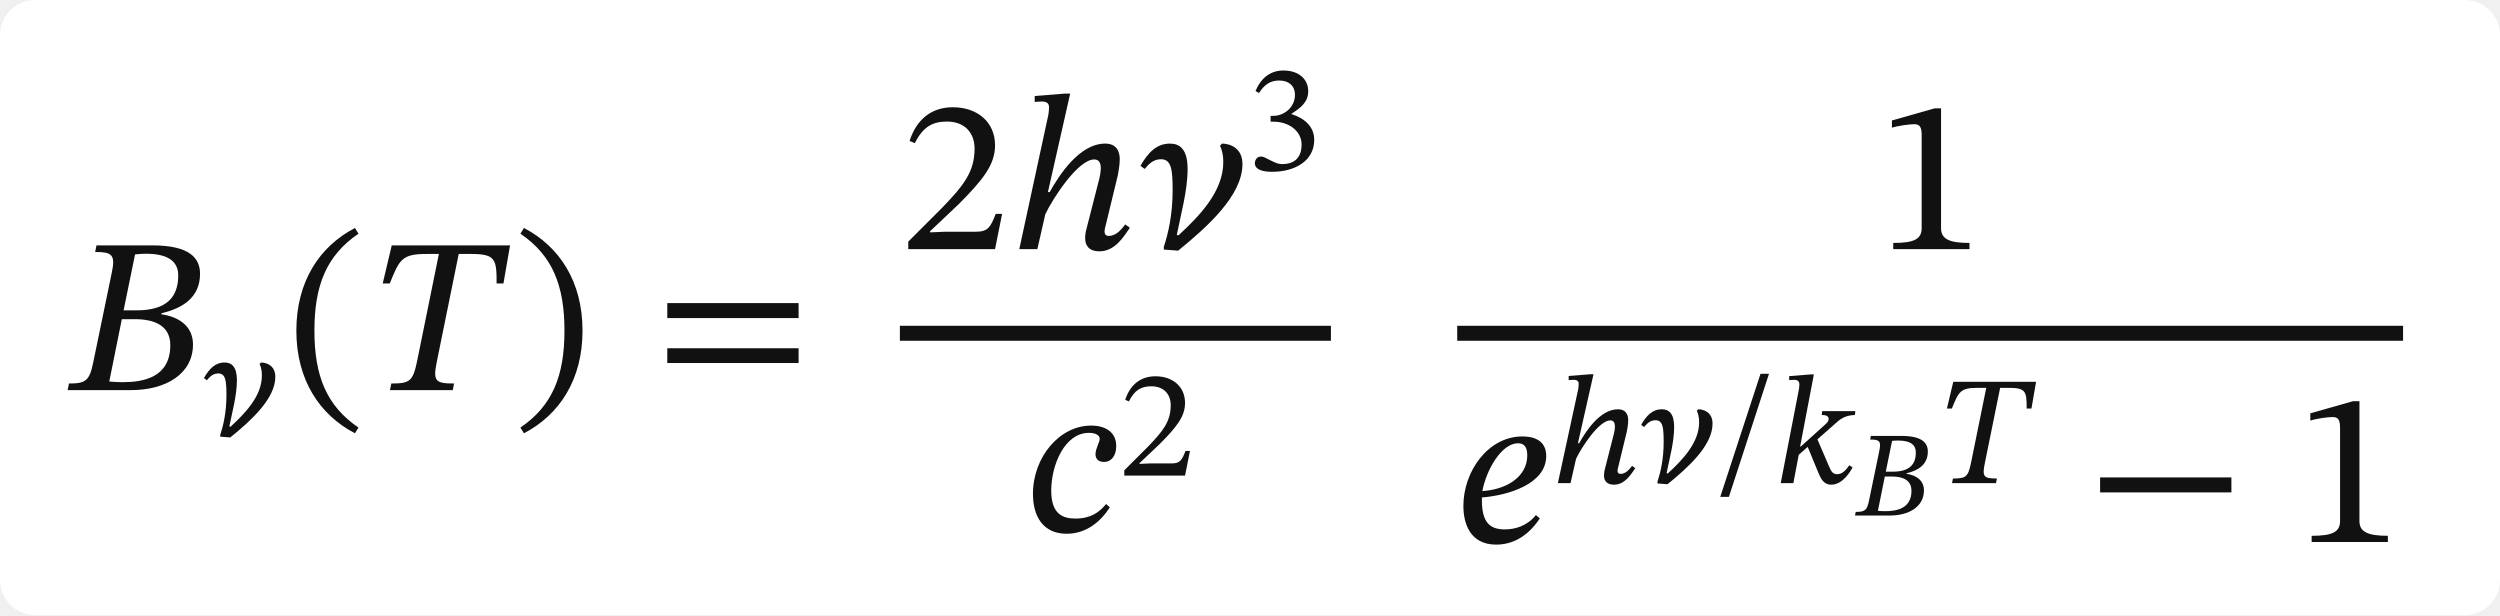
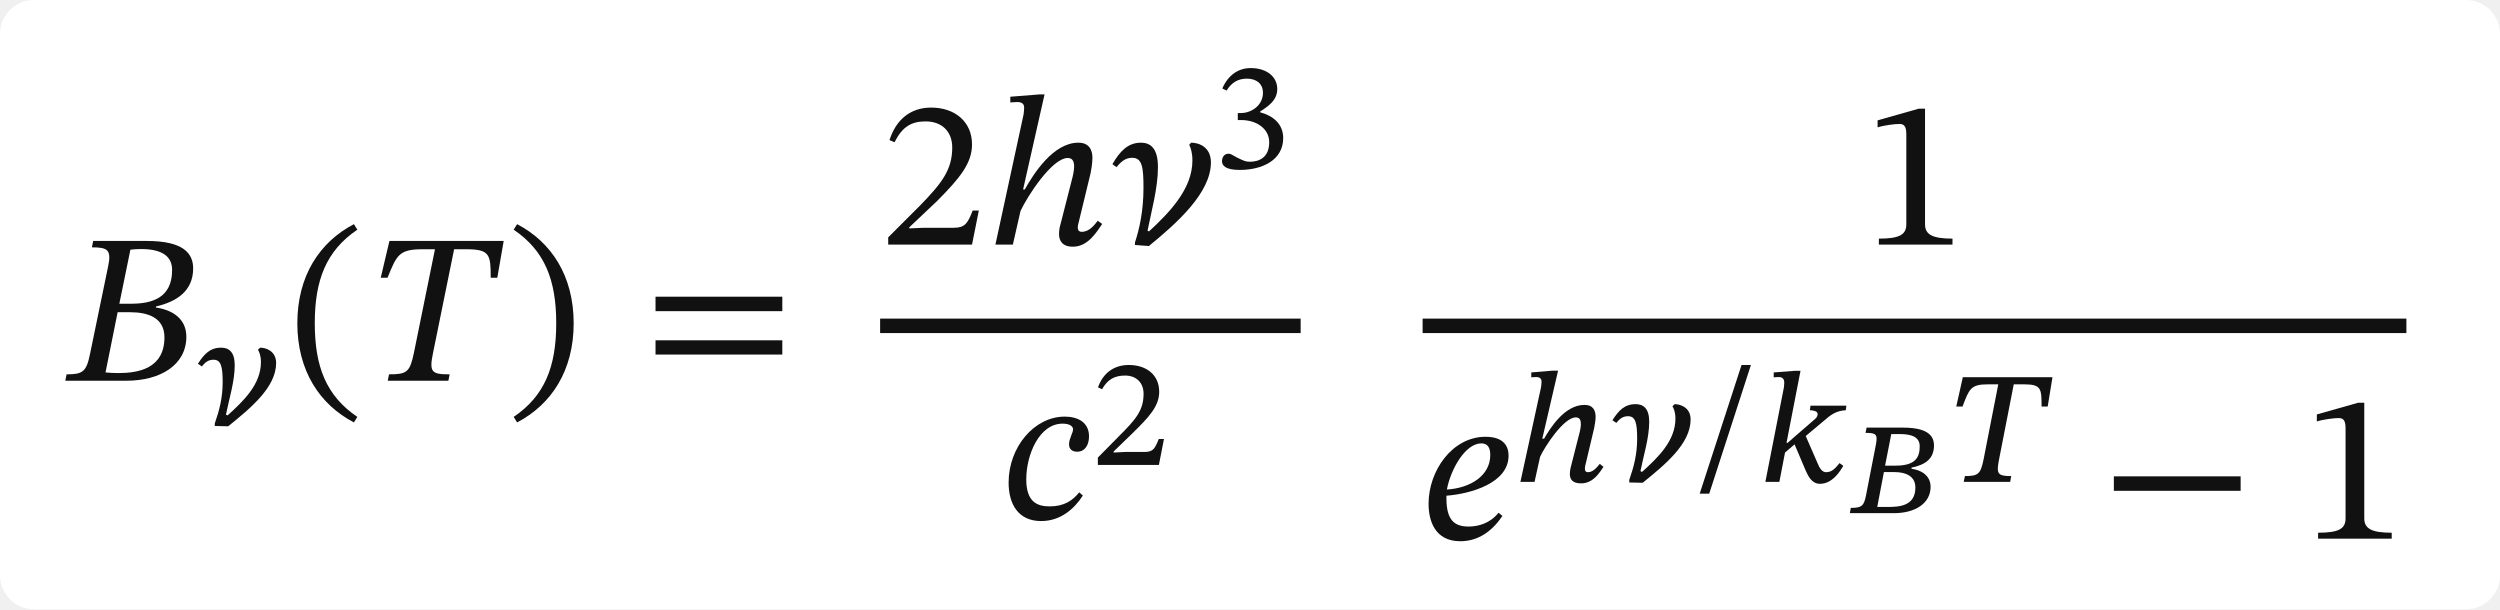
- <svg xmlns="http://www.w3.org/2000/svg" viewBox="-320 -1770.8 11347.983 2792.1" width="340.44" height="83.763" style="vertical-align: -0.701em" role="img" aria-labelledby="mathra-40d0d72a-speech" lang="en" data-mathra-version="1.4.0">
-   <rect x="-320" y="-1770.8" width="11347.983" height="2792.1" rx="160" fill="#ffffff" />
+ <svg xmlns="http://www.w3.org/2000/svg" viewBox="-320 -1789.7 11751.934 2864.2" width="352.558" height="85.926" style="vertical-align: -0.755em" role="img" aria-labelledby="mathra-40d0d72a-speech" lang="en" data-mathra-version="1.4.0">
+   <rect x="-320" y="-1789.7" width="11751.934" height="2864.2" rx="160" fill="#ffffff" />
  <style>svg:root{color:#111}</style>
  <defs>
    <path id="mathra-40d0d72a-g3301" d="M413 349 C508 371 588 420 588 528 C588 600 540 657 371 657 L118 657 L112 627 C186 627 205 616 188 536 L103 125 C86 42 69 30 -7 30 L-13 0 L275 0 C432 0 556 73 556 207 C556 291 491 333 413 344 Z M233 322 L292 322 C376 322 453 296 453 204 C453 56 328 36 237 36 C212 36 199 37 176 39 Z M241 362 L293 616 C314 618 323 619 343 619 C455 619 489 575 489 521 C489 422 437 362 299 362 Z" />
-     <path id="mathra-40d0d72a-g4027" d="M189 -7 C323 102 481 244 481 386 C481 461 422 479 388 479 L379 469 C386 455 394 432 394 395 C394 260 283 148 190 62 L183 65 C201 156 232 266 232 364 C232 454 196 479 152 479 C90 479 52 437 18 378 L37 364 C56 386 76 408 111 408 C159 408 164 360 164 266 C164 156 144 71 124 10 L124 -2 Z" />
+     <path id="mathra-40d0d72a-g4492" d="M228 -6 C379 116 550 256 550 419 C550 500 481 522 443 522 L428 508 C436 494 448 470 448 425 C448 275 330 163 224 67 L213 72 C233 174 272 294 272 404 C272 493 233 522 181 522 C107 522 67 480 25 414 L51 396 C72 421 92 441 130 441 C180 441 191 394 191 291 C191 185 169 102 138 13 L138 -4 Z" />
    <path id="mathra-40d0d72a-g1064" d="M45 270 C45 47 150 -112 311 -196 L327 -170 C181 -71 127 66 127 270 C127 474 181 611 327 710 L311 736 C150 652 45 493 45 270 Z" />
    <path id="mathra-40d0d72a-g3319" d="M628 484 L658 657 L121 657 L80 484 L112 484 C156 593 167 618 278 618 L335 618 L236 131 C217 40 203 30 119 30 L113 0 L398 0 L404 30 C319 30 307 40 326 131 L425 618 L482 618 C593 618 597 593 597 484 Z" />
    <path id="mathra-40d0d72a-g1065" d="M312 270 C312 493 207 652 46 736 L30 710 C176 611 230 474 230 270 C230 66 176 -71 30 -170 L46 -196 C207 -112 312 47 312 270 Z" />
    <path id="mathra-40d0d72a-g1202" d="M658 327 L658 395 L62 395 L62 327 Z M658 123 L658 190 L62 190 L62 123 Z" />
    <path id="mathra-40d0d72a-g1139" d="M464 160 L435 160 C412 100 399 79 346 79 L207 79 L137 76 L137 81 L269 206 C375 313 432 382 432 471 C432 576 353 644 240 644 C143 644 75 588 44 491 L68 481 C105 556 149 579 214 579 C291 579 339 531 339 456 C339 351 289 288 190 186 L38 34 L38 0 L432 0 Z" />
    <path id="mathra-40d0d72a-g1224" d="M528 112 C513 93 489 60 453 60 C440 60 434 68 434 79 C434 91 438 103 438 103 L494 334 C497 348 503 382 503 408 C503 444 488 479 437 479 C319 479 227 334 185 259 L177 259 L278 706 L255 706 L117 695 L117 668 C117 668 137 670 150 670 C173 670 182 660 182 644 C182 629 179 610 179 610 L47 0 L129 0 L165 158 C197 227 313 407 387 407 C410 407 417 390 417 367 C417 347 410 319 410 319 L351 88 C349 83 346 65 346 49 C346 19 361 -10 411 -10 C483 -10 523 60 549 97 Z" />
-     <path id="mathra-40d0d72a-g1140" d="M86 498 C120 551 157 579 217 579 C279 579 319 545 319 486 C319 405 248 350 180 350 L161 350 L161 312 L181 312 C277 312 362 253 362 164 C362 66 301 37 238 37 C214 37 200 41 157 63 C122 81 114 86 98 86 C72 86 59 63 59 42 C59 16 81 -13 171 -13 C317 -13 444 57 444 194 C444 283 377 336 297 361 L297 364 C360 404 405 441 405 510 C405 586 346 644 244 644 C162 644 100 598 63 511 Z" />
+     <path id="mathra-40d0d72a-g4027" d="M189 -7 C323 102 481 244 481 386 C481 461 422 479 388 479 L379 469 C386 455 394 432 394 395 C394 260 283 148 190 62 L183 65 C201 156 232 266 232 364 C232 454 196 479 152 479 C90 479 52 437 18 378 L37 364 C56 386 76 408 111 408 C159 408 164 360 164 266 C164 156 144 71 124 10 L124 -2 Z" />
+     <path id="mathra-40d0d72a-g4276" d="M84 520 C117 574 161 600 220 600 C283 600 328 567 328 505 C328 421 251 369 180 369 L159 369 L159 322 L181 322 C285 322 370 264 370 173 C370 69 300 42 241 42 C212 42 202 47 156 69 C119 90 110 96 97 96 C65 96 53 68 53 46 C53 17 75 -13 172 -13 C324 -13 464 53 464 201 C464 298 393 352 309 374 L309 379 C374 421 424 459 424 531 C424 613 353 671 246 671 C163 671 95 625 55 534 Z" />
    <path id="mathra-40d0d72a-g3328" d="M358 123 C327 85 288 57 219 57 C161 57 109 77 109 184 C109 300 170 446 280 446 C312 446 329 434 329 419 C329 403 310 375 310 349 C310 327 324 314 348 314 C385 314 404 346 404 386 C404 451 353 479 290 479 C146 479 26 335 26 169 C26 68 71 -12 179 -12 C269 -12 334 44 375 108 Z" />
+     <path id="mathra-40d0d72a-g4275" d="M489 174 L454 174 C428 109 416 87 359 87 L229 87 L151 83 L151 90 L276 211 C387 320 457 393 457 491 C457 604 372 671 253 671 C150 671 79 614 46 521 L73 508 C110 573 156 600 228 600 C306 600 352 549 352 478 C352 365 299 305 187 193 L45 49 L45 0 L455 0 Z" />
    <path id="mathra-40d0d72a-g1138" d="M426 0 L426 28 C334 28 297 46 297 95 L297 639 L268 639 L74 584 L74 551 C105 561 156 567 176 567 C201 567 209 553 209 518 L209 95 C209 45 174 28 80 28 L80 0 Z" />
    <path id="mathra-40d0d72a-g3330" d="M357 122 C317 72 262 57 216 57 C149 57 112 88 112 189 L112 202 C228 211 404 262 404 390 C404 467 339 479 296 479 C139 479 28 319 28 164 C28 84 58 -12 177 -12 C243 -12 315 17 375 107 Z M114 231 C133 330 202 448 276 448 C306 448 318 428 318 393 C318 298 227 238 114 231 Z" />
-     <path id="mathra-40d0d72a-g1060" d="M351 709 L296 709 L35 -89 L91 -89 Z" />
-     <path id="mathra-40d0d72a-g3338" d="M256 705 L234 705 L96 694 L96 668 C96 668 115 670 127 670 C152 670 162 661 162 638 C162 625 159 608 159 608 L41 0 L123 0 L158 184 L216 235 L285 68 C300 32 318 -10 369 -10 C446 -10 497 83 507 102 L486 116 C464 85 441 58 407 58 C377 58 367 79 353 112 L279 284 L390 382 C423 412 454 440 522 442 L525 467 L310 467 L307 442 C331 442 352 437 352 416 C352 402 342 391 328 379 L172 238 L167 238 Z" />
+     <path id="mathra-40d0d72a-g4429" d="M584 121 C566 100 541 65 504 65 C491 65 484 73 484 87 C484 98 486 107 486 107 L546 360 C549 377 556 410 556 437 C556 477 541 517 481 517 C345 517 247 354 210 290 L198 290 L304 747 L267 747 L124 735 L124 702 C124 702 143 704 156 704 C185 704 193 691 193 671 C193 656 189 633 189 633 L51 0 L146 0 L183 168 C213 234 341 433 423 433 C450 433 457 414 457 387 C457 366 450 338 450 338 L388 94 C386 87 383 68 383 53 C383 22 396 -10 458 -10 C543 -10 585 67 609 101 Z" />
+     <path id="mathra-40d0d72a-g6081" d="M104 -79 L384 785 L321 785 L40 -79 Z" />
+     <path id="mathra-40d0d72a-g4434" d="M293 746 L257 746 L113 735 L113 702 C113 702 129 704 148 704 C177 704 184 683 184 668 C184 650 181 632 181 632 L57 0 L151 0 L189 197 L253 252 L330 71 C343 44 366 -12 422 -13 C508 -14 559 73 577 102 C578 105 579 107 580 108 L555 126 C528 93 505 65 465 65 C438 65 421 91 406 129 L328 308 L451 411 C492 446 528 478 597 481 L601 512 L360 512 L356 481 C380 481 408 474 408 456 C408 437 396 426 381 414 L206 262 L199 262 Z" />
+     <path id="mathra-40d0d72a-g4645" d="M539 389 C654 413 731 462 731 579 C731 678 651 731 465 731 L155 731 L146 686 C236 686 252 675 234 583 L151 157 C133 61 114 45 20 45 L12 0 L390 0 C572 0 702 85 702 225 C702 321 622 369 539 379 Z M303 351 L393 351 C492 351 572 315 572 219 C572 61 435 53 336 53 L246 53 Z M313 406 L366 676 L438 676 C547 676 609 647 609 571 C609 477 573 406 403 406 Z" />
+     <path id="mathra-40d0d72a-g4414" d="M693 506 L725 703 L123 703 L79 506 L121 506 C166 623 175 655 290 655 L361 655 L262 149 C242 53 227 39 137 39 L129 0 L441 0 L448 39 C357 39 347 53 366 149 L465 655 L536 655 C652 655 651 623 652 506 Z" />
    <path id="mathra-40d0d72a-g1197" d="M658 225 L658 293 L62 293 L62 225 Z" />
  </defs>
  <g fill="currentColor" stroke="none" transform="scale(1,-1)">
    <use href="#mathra-40d0d72a-g3301" x="0" y="0" />
-     <use href="#mathra-40d0d72a-g4027" transform="translate(593 -210) scale(0.7)" />
-     <use href="#mathra-40d0d72a-g1064" x="980.2" y="0" />
-     <use href="#mathra-40d0d72a-g3319" x="1337.2" y="0" />
-     <use href="#mathra-40d0d72a-g1065" x="2012.2" y="0" />
-     <use href="#mathra-40d0d72a-g1202" x="2646.978" y="0" />
-     <use href="#mathra-40d0d72a-g1139" x="3764.756" y="640" />
-     <use href="#mathra-40d0d72a-g1224" x="4259.756" y="640" />
-     <use href="#mathra-40d0d72a-g4027" x="4838.756" y="640" />
-     <use href="#mathra-40d0d72a-g1140" transform="translate(5334.756 1000) scale(0.7)" />
-     <use href="#mathra-40d0d72a-g3328" x="4342.756" y="-640" />
-     <use href="#mathra-40d0d72a-g1139" transform="translate(4756.756 -388) scale(0.7)" />
-     <rect x="3764.756" y="224" width="1956.5" height="68" />
-     <use href="#mathra-40d0d72a-g1138" x="8193.786" y="640" />
-     <use href="#mathra-40d0d72a-g3330" x="6294.589" y="-689.3" />
-     <use href="#mathra-40d0d72a-g1224" transform="translate(6718.589 -422.3) scale(0.7)" />
-     <use href="#mathra-40d0d72a-g4027" transform="translate(7116.889 -422.3) scale(0.7)" />
-     <use href="#mathra-40d0d72a-g1060" transform="translate(7464.089 -422.3) scale(0.7)" />
-     <use href="#mathra-40d0d72a-g3338" transform="translate(7734.289 -422.3) scale(0.7)" />
-     <use href="#mathra-40d0d72a-g3301" transform="translate(8107.389 -569.3) scale(0.55)" />
-     <use href="#mathra-40d0d72a-g3319" transform="translate(8461.539 -422.3) scale(0.7)" />
-     <use href="#mathra-40d0d72a-g1197" x="9150.761" y="-689.3" />
-     <use href="#mathra-40d0d72a-g1138" x="10092.983" y="-689.3" />
-     <rect x="6294.589" y="224" width="4293.395" height="68" />
+     <use href="#mathra-40d0d72a-g4492" transform="translate(593 -210) scale(0.7)" />
+     <use href="#mathra-40d0d72a-g1064" x="1032.7" y="0" />
+     <use href="#mathra-40d0d72a-g3319" x="1389.7" y="0" />
+     <use href="#mathra-40d0d72a-g1065" x="2064.7" y="0" />
+     <use href="#mathra-40d0d72a-g1202" x="2699.478" y="0" />
+     <use href="#mathra-40d0d72a-g1139" x="3817.256" y="640" />
+     <use href="#mathra-40d0d72a-g1224" x="4312.256" y="640" />
+     <use href="#mathra-40d0d72a-g4027" x="4891.256" y="640" />
+     <use href="#mathra-40d0d72a-g4276" transform="translate(5387.256 1000) scale(0.7)" />
+     <use href="#mathra-40d0d72a-g3328" x="4395.256" y="-647.7" />
+     <use href="#mathra-40d0d72a-g4275" transform="translate(4809.256 -395.7) scale(0.7)" />
+     <rect x="3817.256" y="224" width="1976.8" height="68" />
+     <use href="#mathra-40d0d72a-g1138" x="8432.161" y="640" />
+     <use href="#mathra-40d0d72a-g3330" x="6367.389" y="-742.5" />
+     <use href="#mathra-40d0d72a-g4429" transform="translate(6791.389 -475.5) scale(0.7)" />
+     <use href="#mathra-40d0d72a-g4492" transform="translate(7242.189 -475.5) scale(0.7)" />
+     <use href="#mathra-40d0d72a-g6081" transform="translate(7641.889 -475.5) scale(0.7)" />
+     <use href="#mathra-40d0d72a-g4434" transform="translate(7938.689 -475.5) scale(0.7)" />
+     <use href="#mathra-40d0d72a-g4645" transform="translate(8369.189 -622.5) scale(0.55)" />
+     <use href="#mathra-40d0d72a-g4414" transform="translate(8820.688 -475.5) scale(0.7)" />
+     <use href="#mathra-40d0d72a-g1197" x="9554.711" y="-742.5" />
+     <use href="#mathra-40d0d72a-g1138" x="10496.934" y="-742.5" />
+     <rect x="6367.389" y="224" width="4624.545" height="68" />
  </g>
-   <text x="0" y="0" font-size="1000" textLength="10707.983" lengthAdjust="spacingAndGlyphs" fill="transparent" aria-hidden="true">B_ν(T) = (2hν^3)/(c^2) 1/(e^(hν/k_BT) − 1)</text>
+   <text x="0" y="0" font-size="1000" textLength="11111.934" lengthAdjust="spacingAndGlyphs" fill="transparent" aria-hidden="true">B_ν(T) = (2hν^3)/(c^2) 1/(e^(hν/k_BT) − 1)</text>
</svg>
